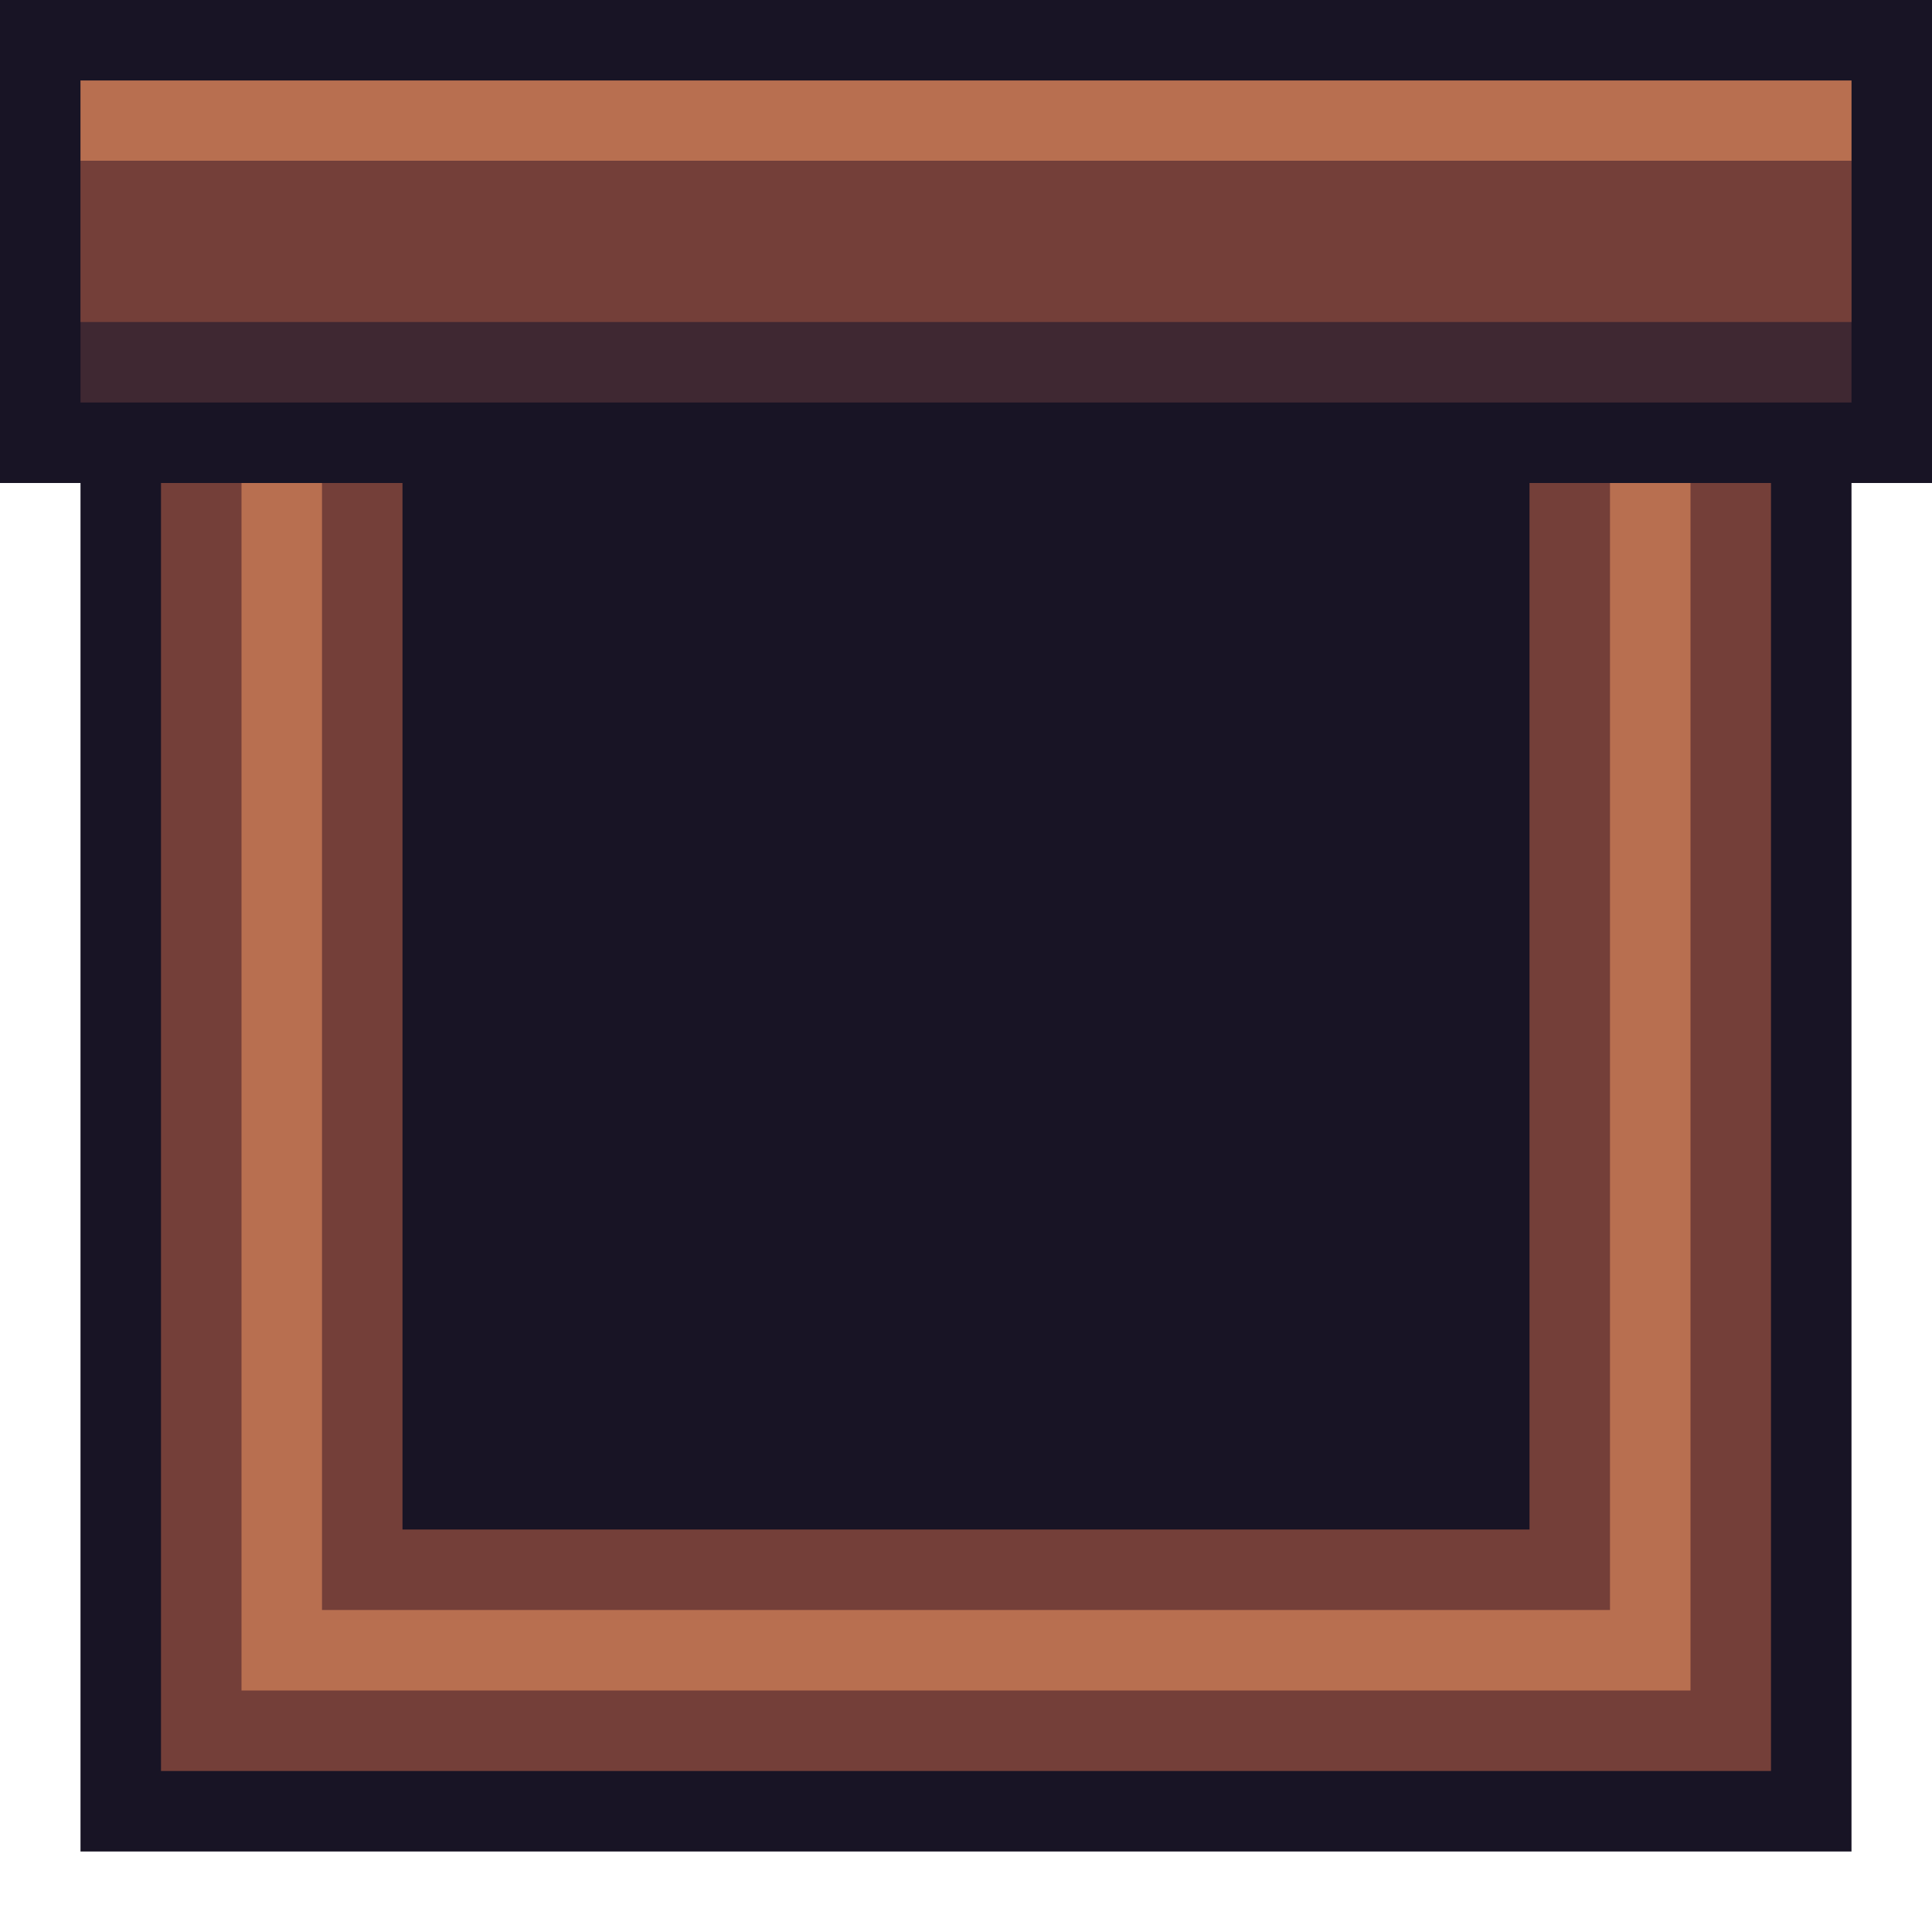
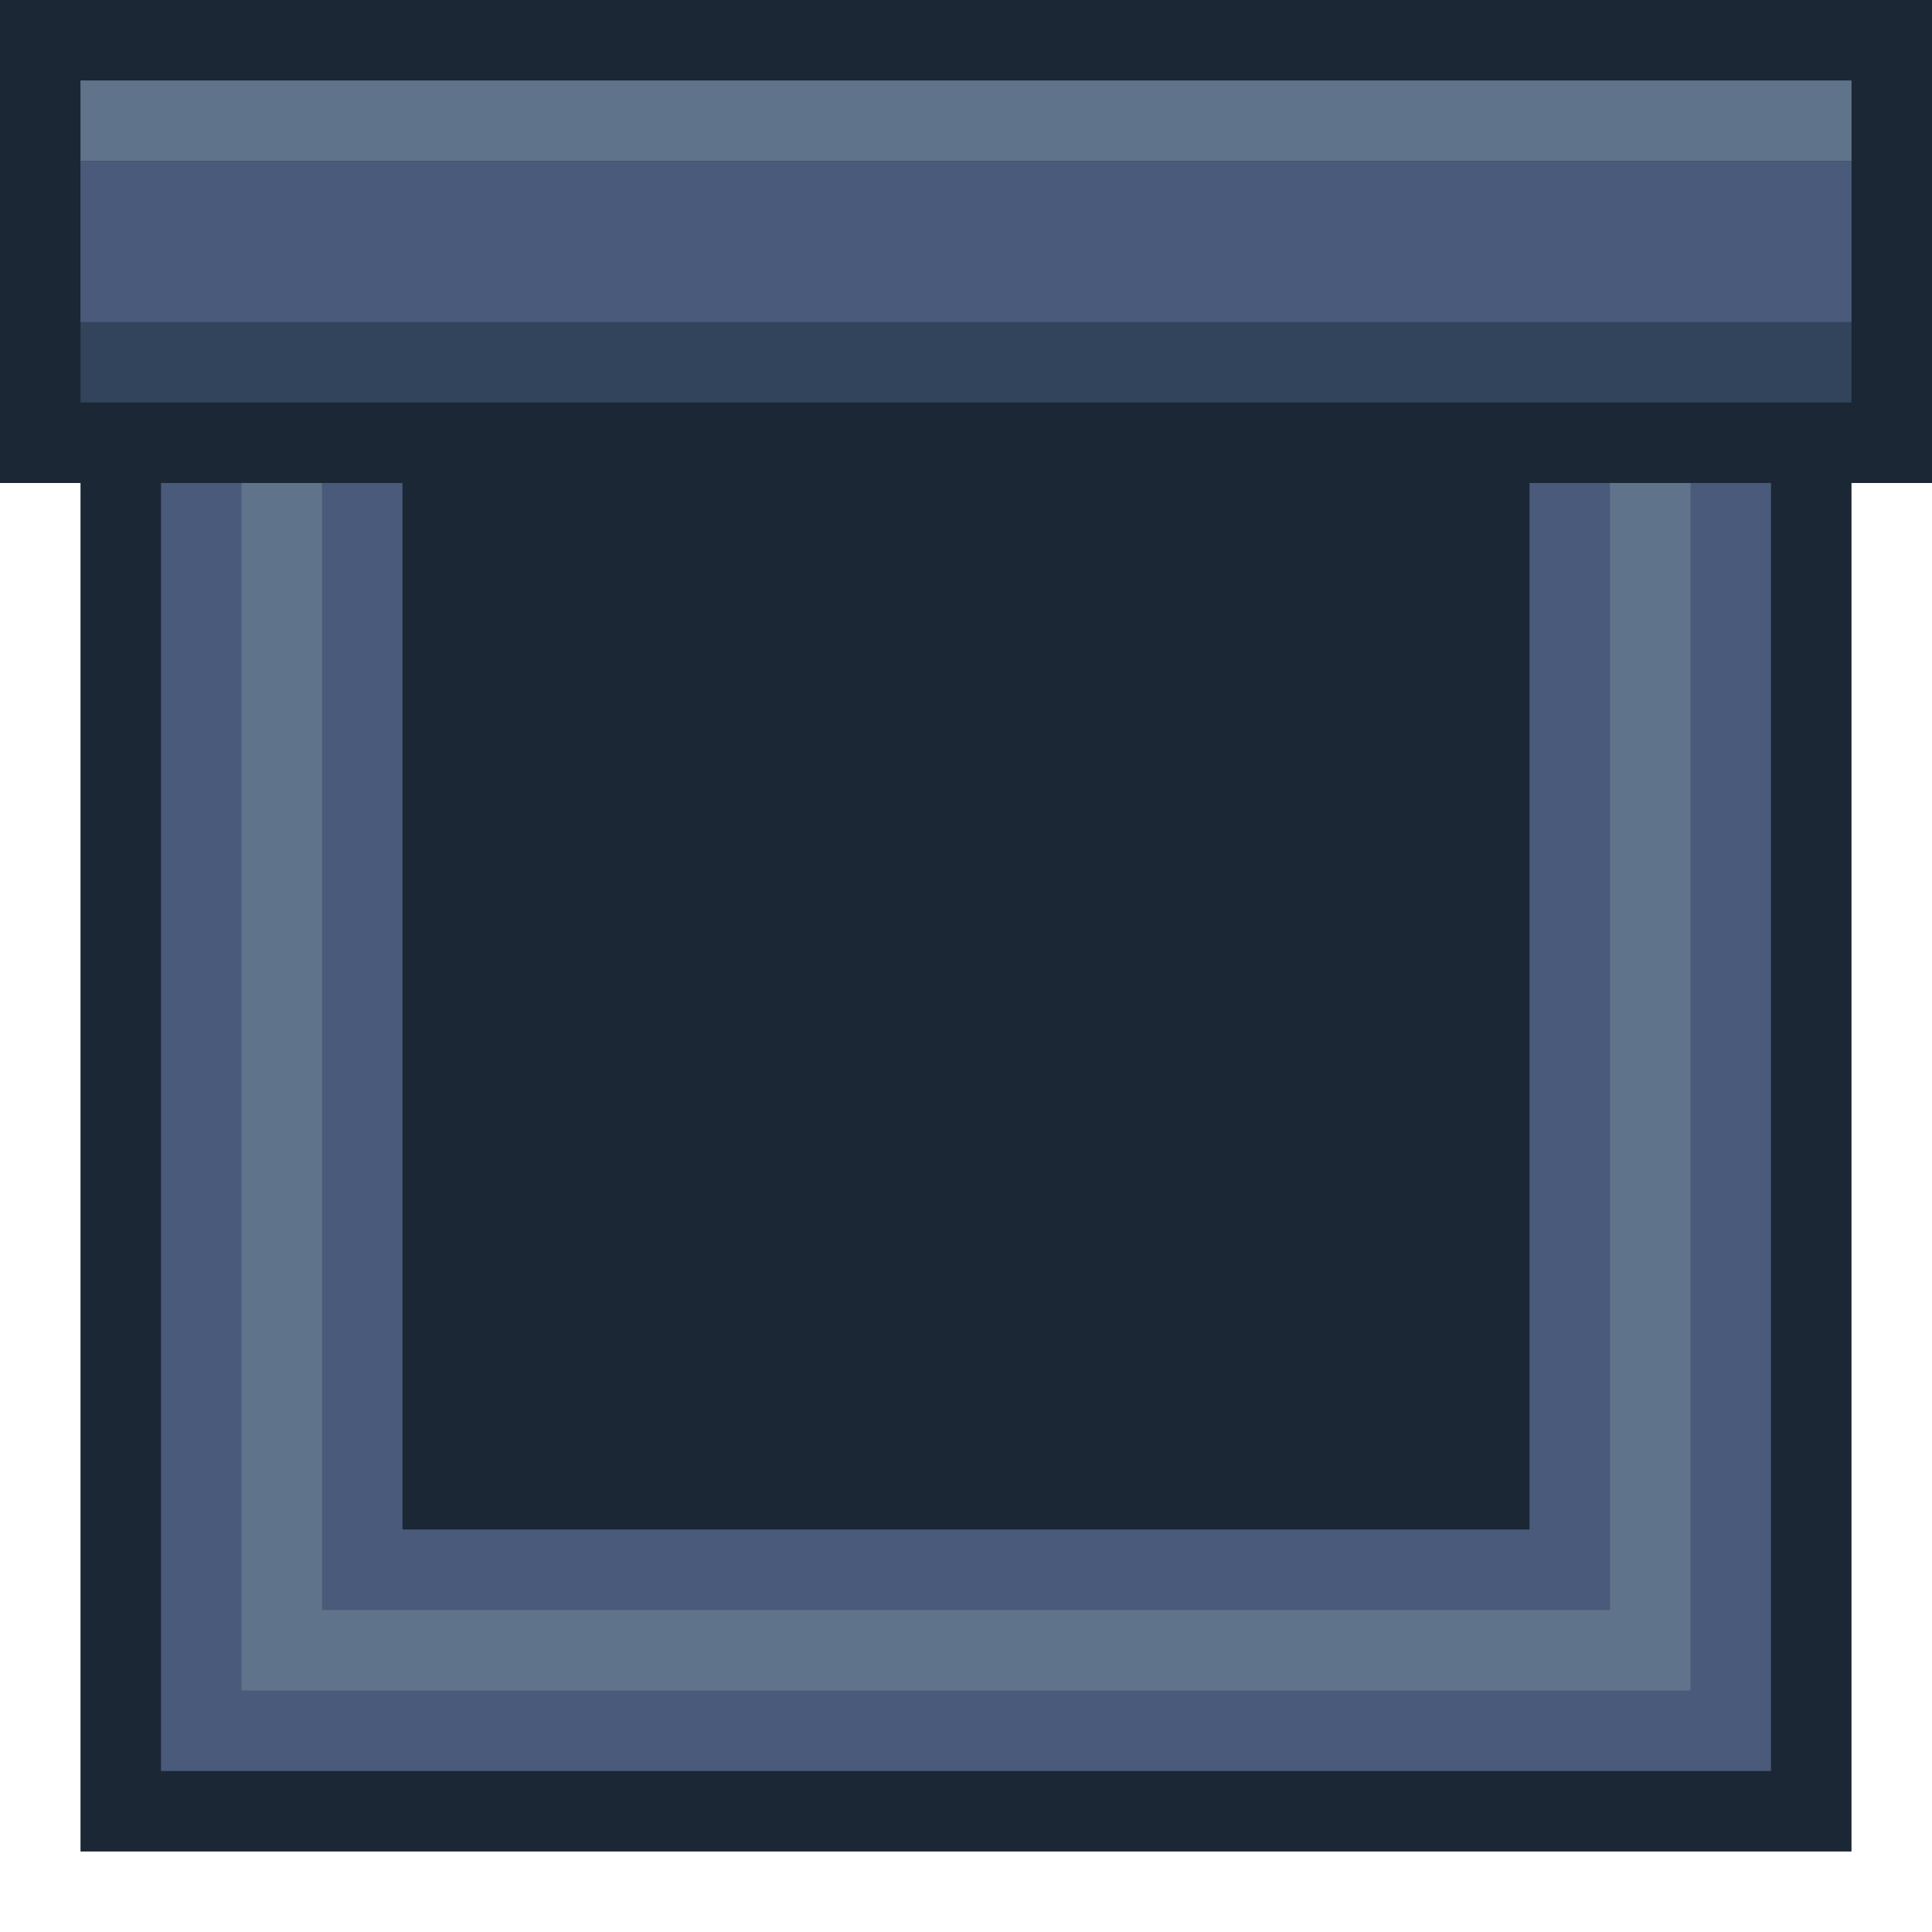
<svg xmlns="http://www.w3.org/2000/svg" width="24" height="24" viewBox="0 0 24 24" fill="none">
-   <rect x="1" y="6" width="22" height="17" fill="#181425" />
-   <rect width="24" height="6" fill="#181425" />
-   <rect x="2" y="6" width="20" height="16" fill="#743F39" />
-   <rect x="3" y="6" width="18" height="15" fill="#B86F50" />
-   <rect x="4" y="6" width="16" height="14" fill="#743F39" />
-   <rect x="5" y="6" width="14" height="13" fill="#181425" />
-   <rect x="1" y="1" width="22" height="4" fill="#3F2832" />
-   <rect x="1" y="1" width="22" height="1" fill="#B86F50" />
-   <rect x="1" y="2" width="22" height="2" fill="#743F39" />
+   <rect x="1" y="6" width="22" height="17" fill="#1B2735" />
+   <rect width="24" height="6" fill="#1B2735" />
+   <rect x="2" y="6" width="20" height="16" fill="#4A5A7A" />
+   <rect x="3" y="6" width="18" height="15" fill="#5F748A" />
+   <rect x="4" y="6" width="16" height="14" fill="#4A5A7A" />
+   <rect x="5" y="6" width="14" height="13" fill="#1B2735" />
+   <rect x="1" y="1" width="22" height="4" fill="#31445B" />
+   <rect x="1" y="1" width="22" height="1" fill="#5F748A" />
+   <rect x="1" y="2" width="22" height="2" fill="#4A5A7A" />
</svg>
